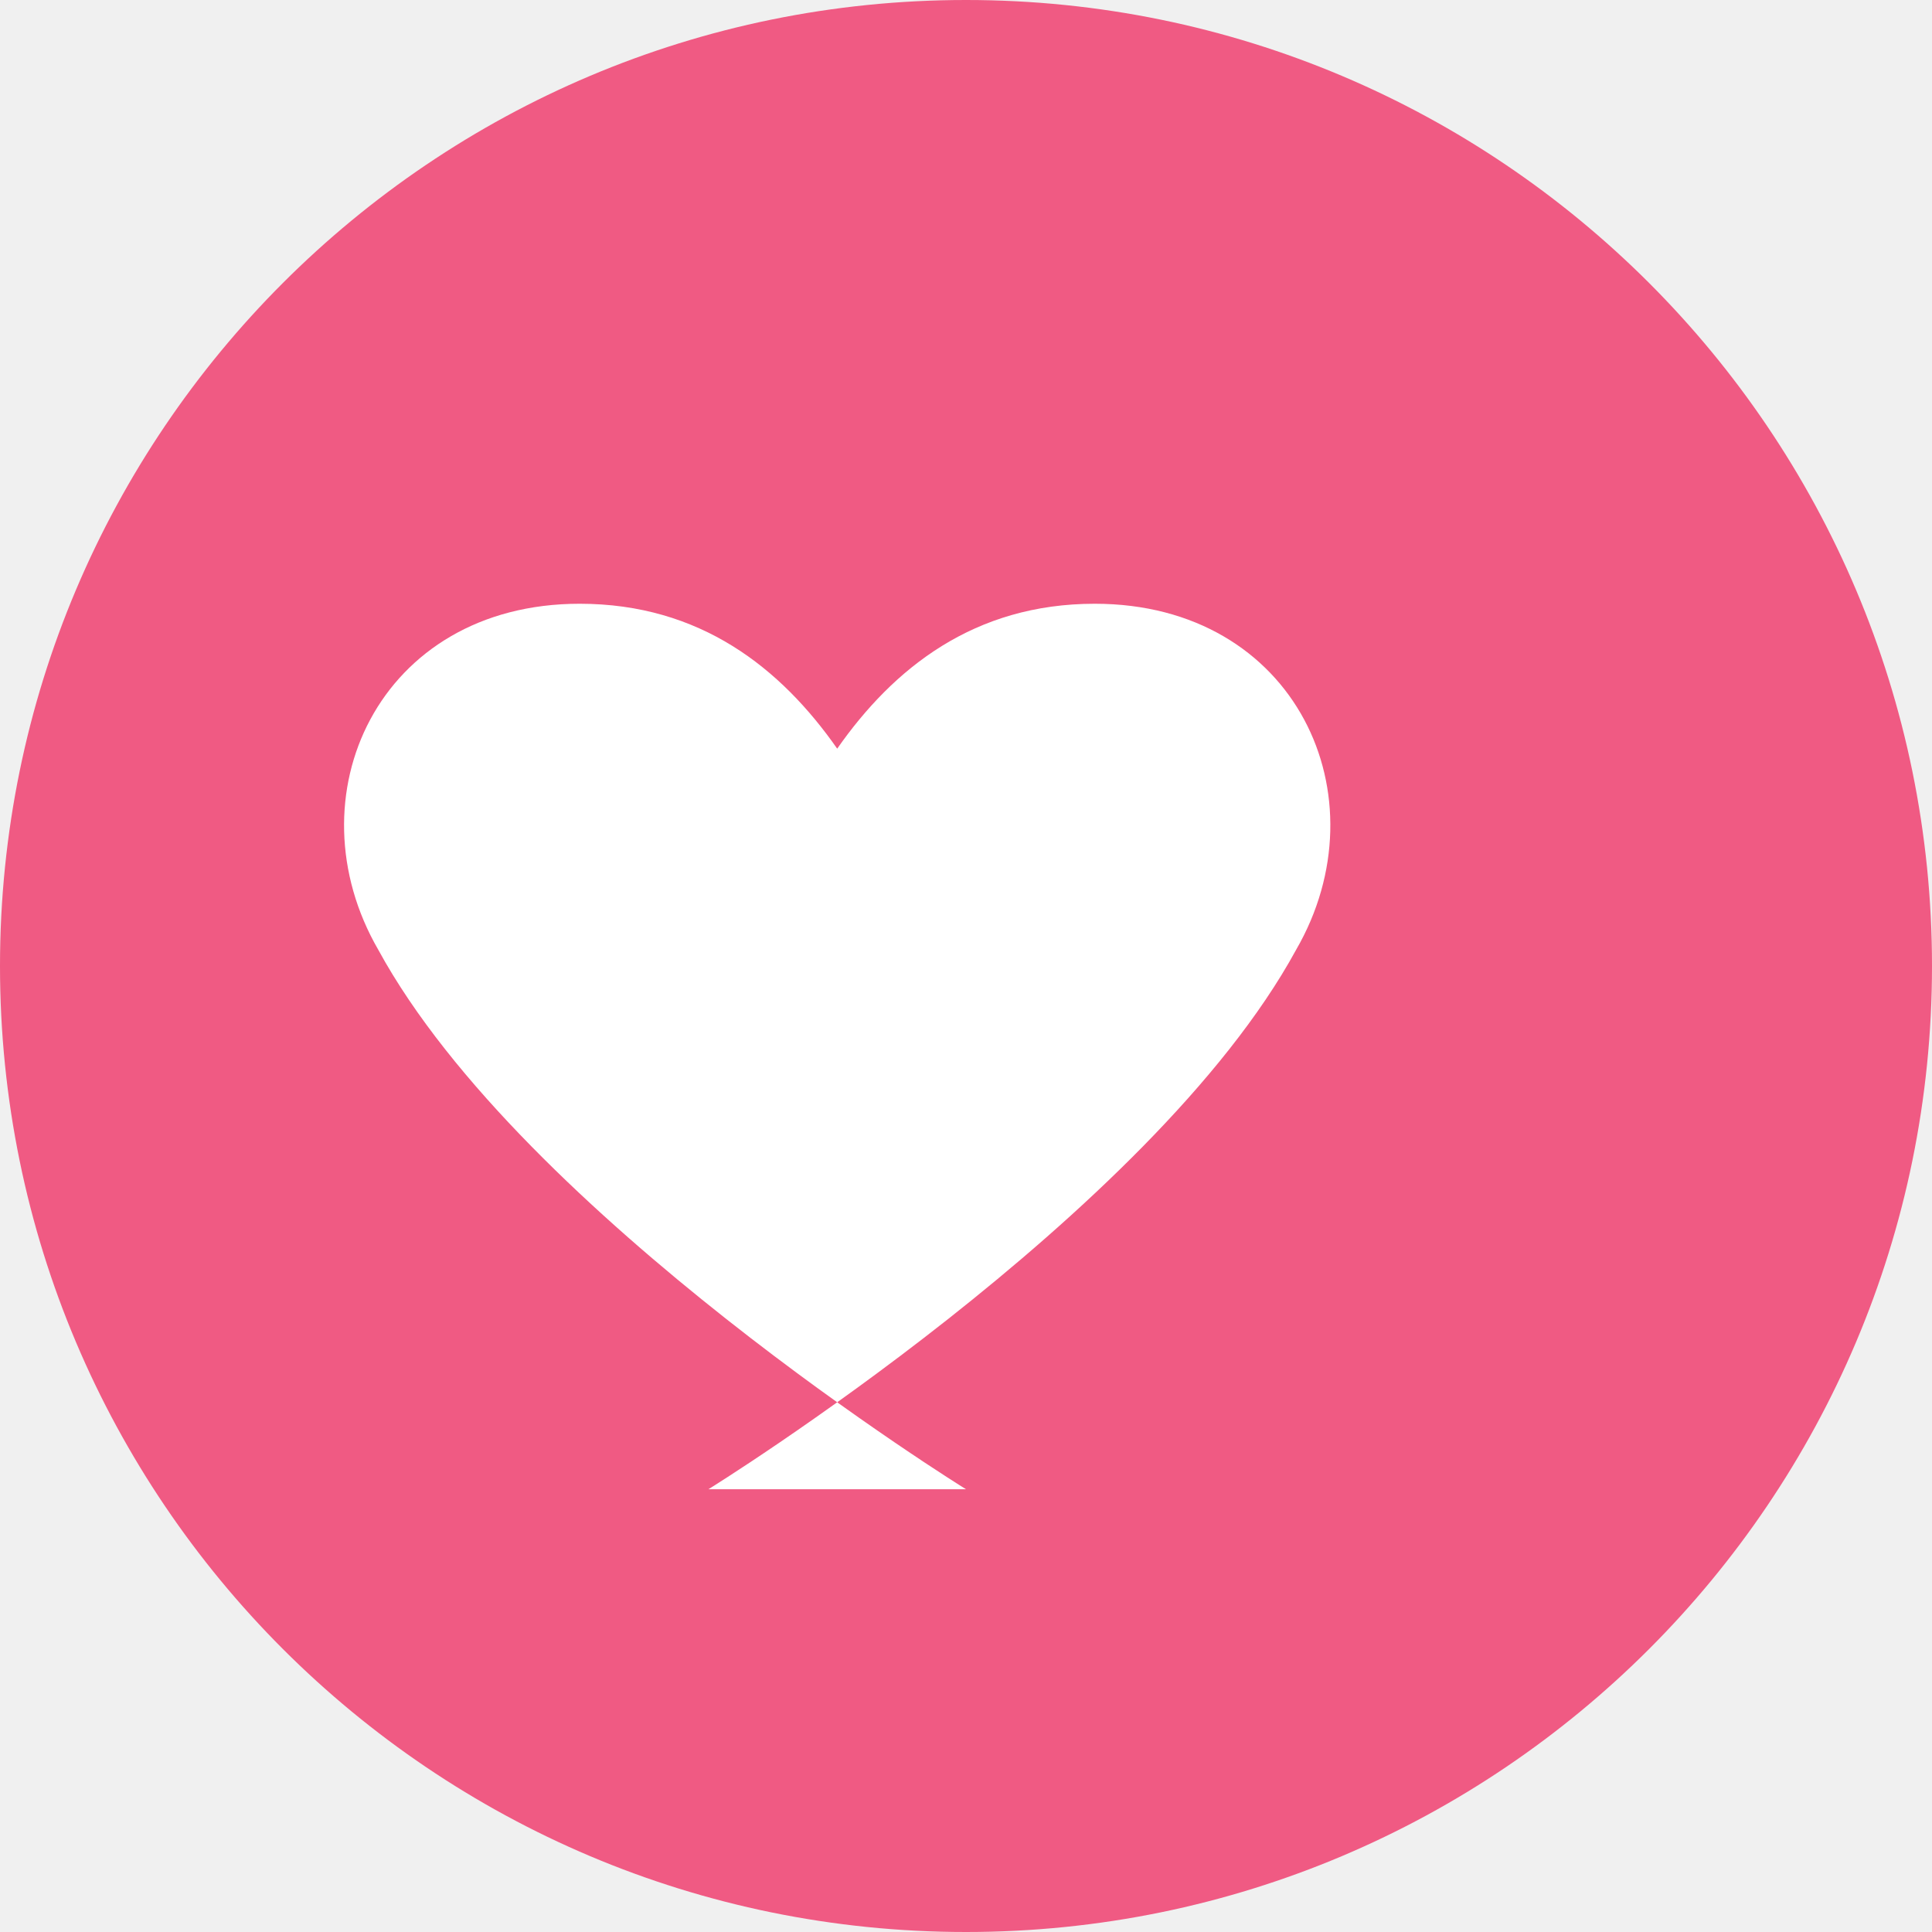
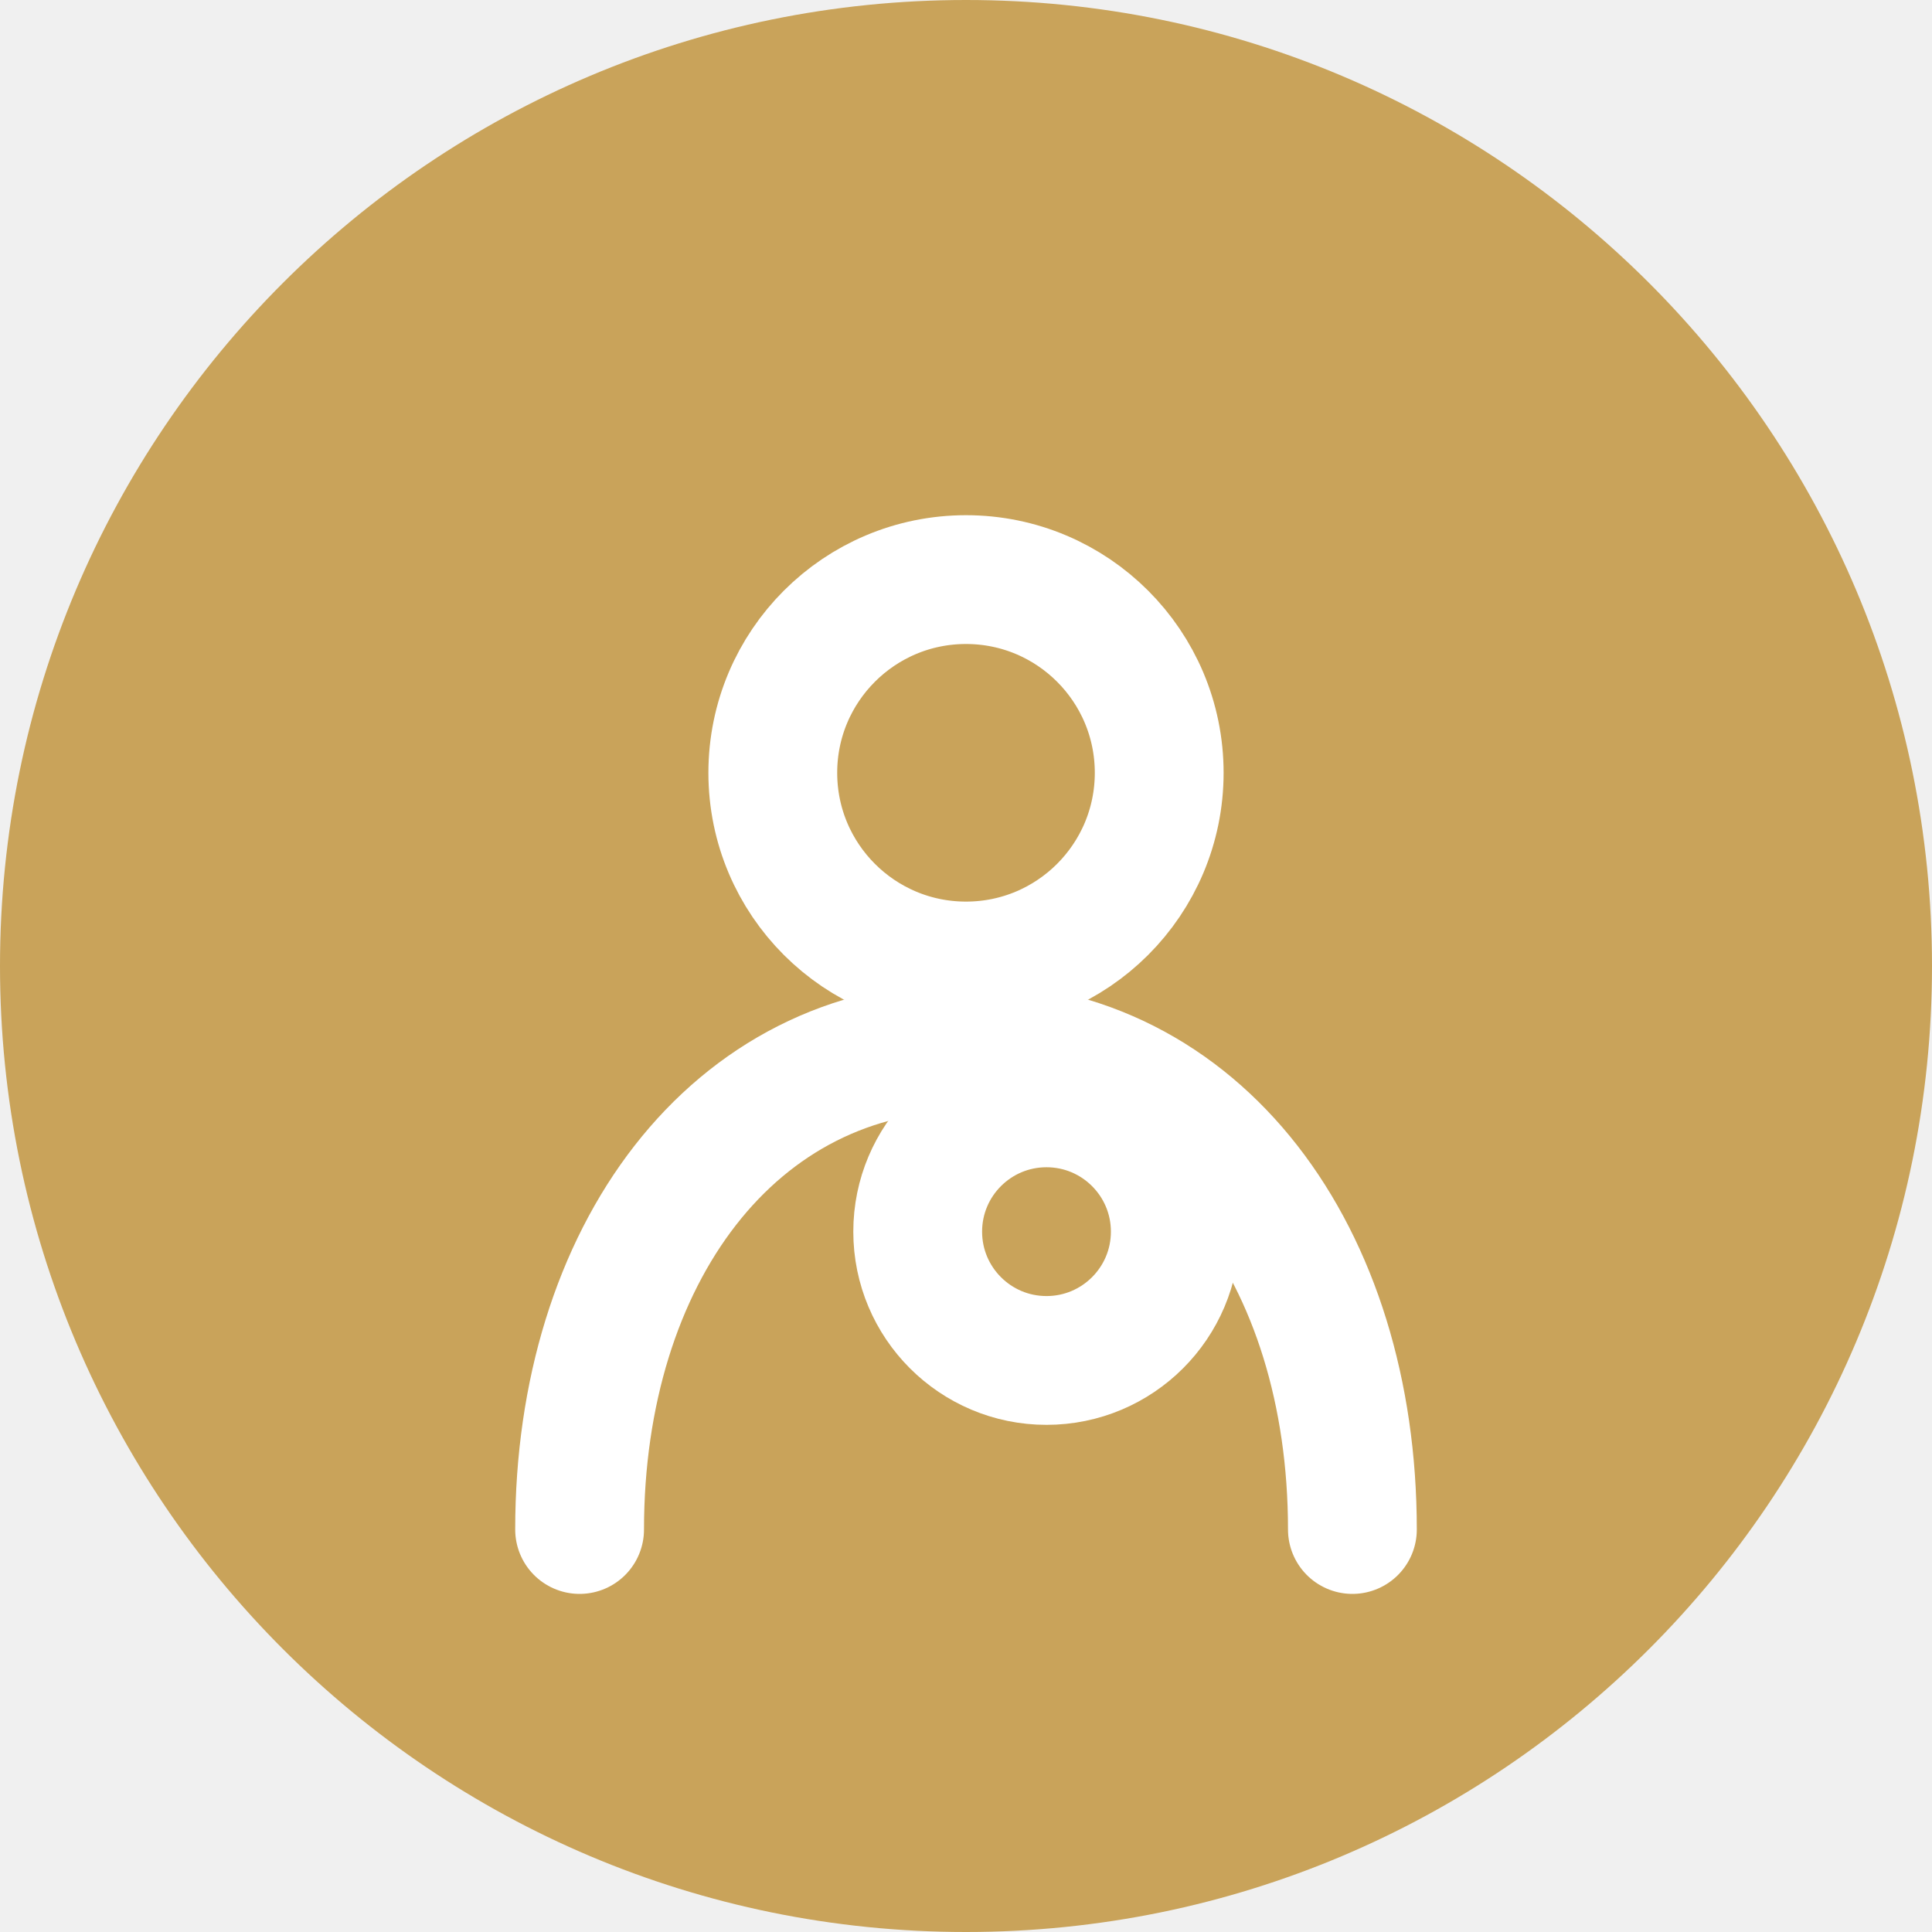
<svg xmlns="http://www.w3.org/2000/svg" viewBox="0 0 24 24" width="24" height="24">
-   <circle cx="12" cy="12" r="12" fill="#F05A83" />
-   <path d="M12 18.5s-5.5-3.4-7.3-6.7C3.6 9.9 4.7 7.5 7.2 7.5c1.5 0 2.5.8 3.2 1.8.7-1 1.7-1.8 3.2-1.8 2.5 0 3.6 2.4 2.5 4.3-1.8 3.3-7.3 6.7-7.3 6.7z" fill="#FFFFFF" />
+   <circle cx="12" cy="12" r="12" fill="#C9A35A" />
+   <g fill="none" stroke="#FFFFFF" stroke-width="1.6" stroke-linecap="round" stroke-linejoin="round">
+     <circle cx="12" cy="9.6" r="2.4" />
+     <path d="M7.2 19c0-3.4 1.9-6 4.8-6s4.8 2.6 4.8 6" />
+     <circle cx="13" cy="15.3" r="1.6" />
+   </g>
</svg>
